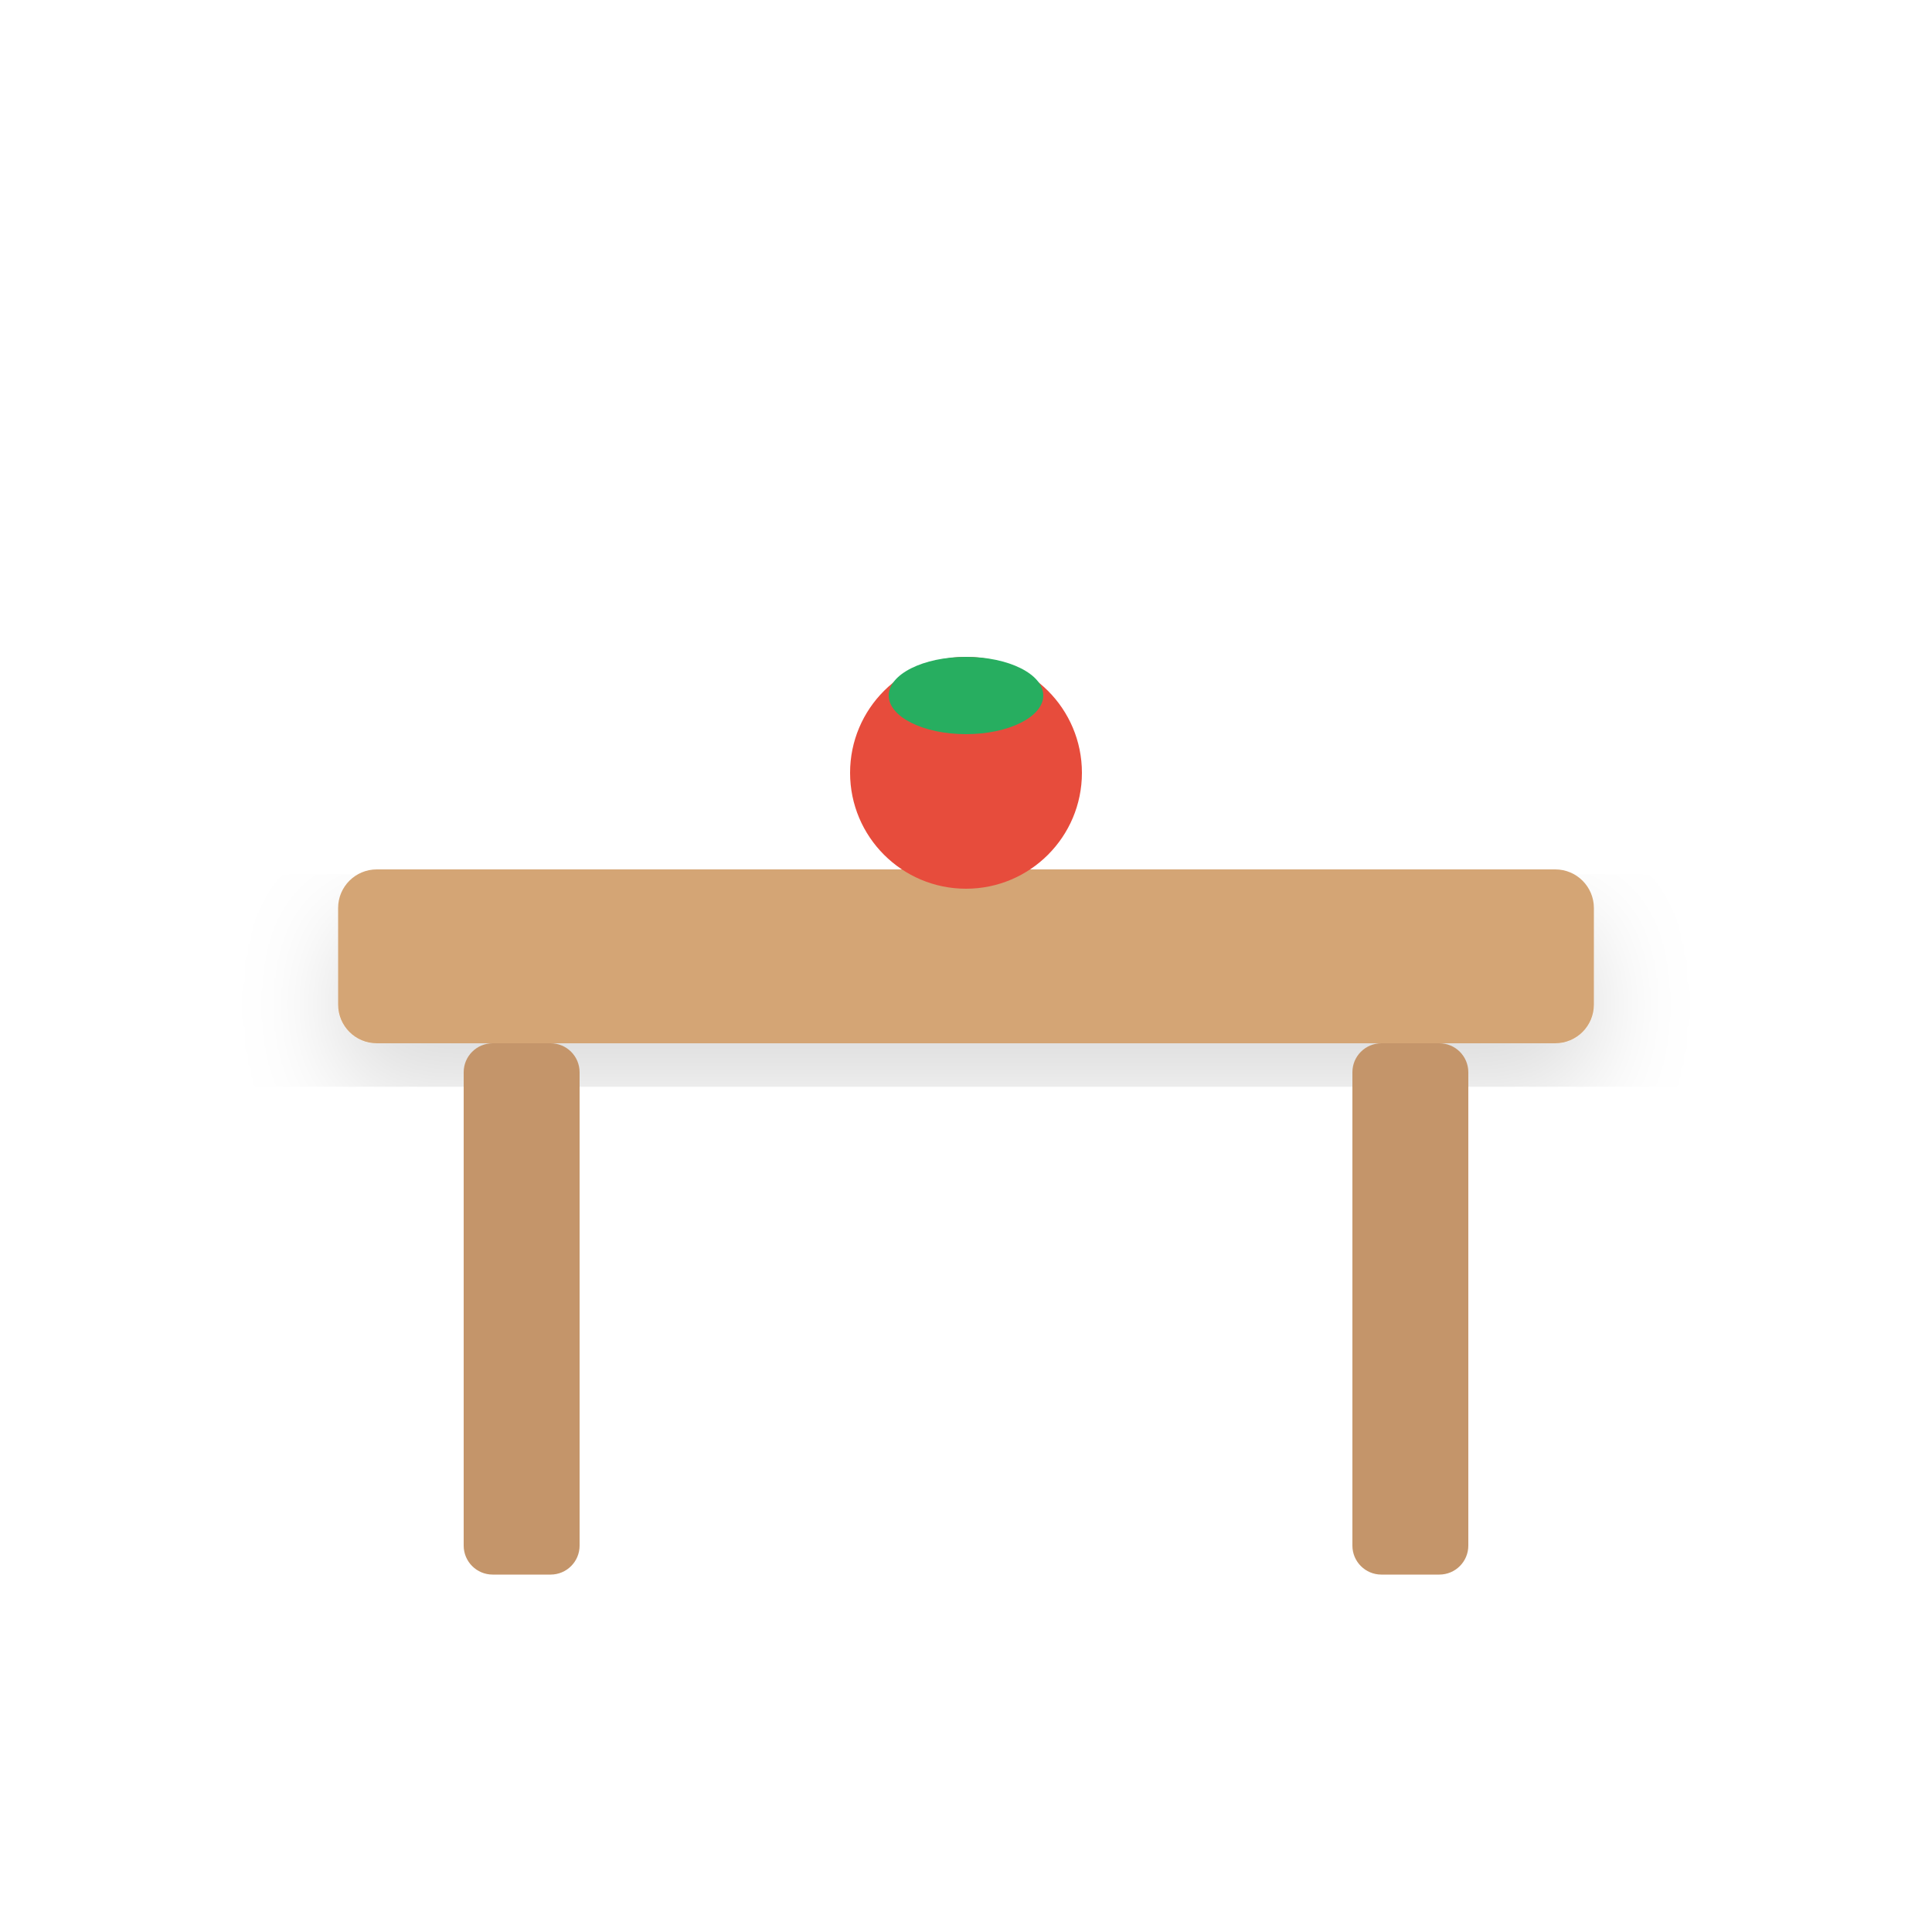
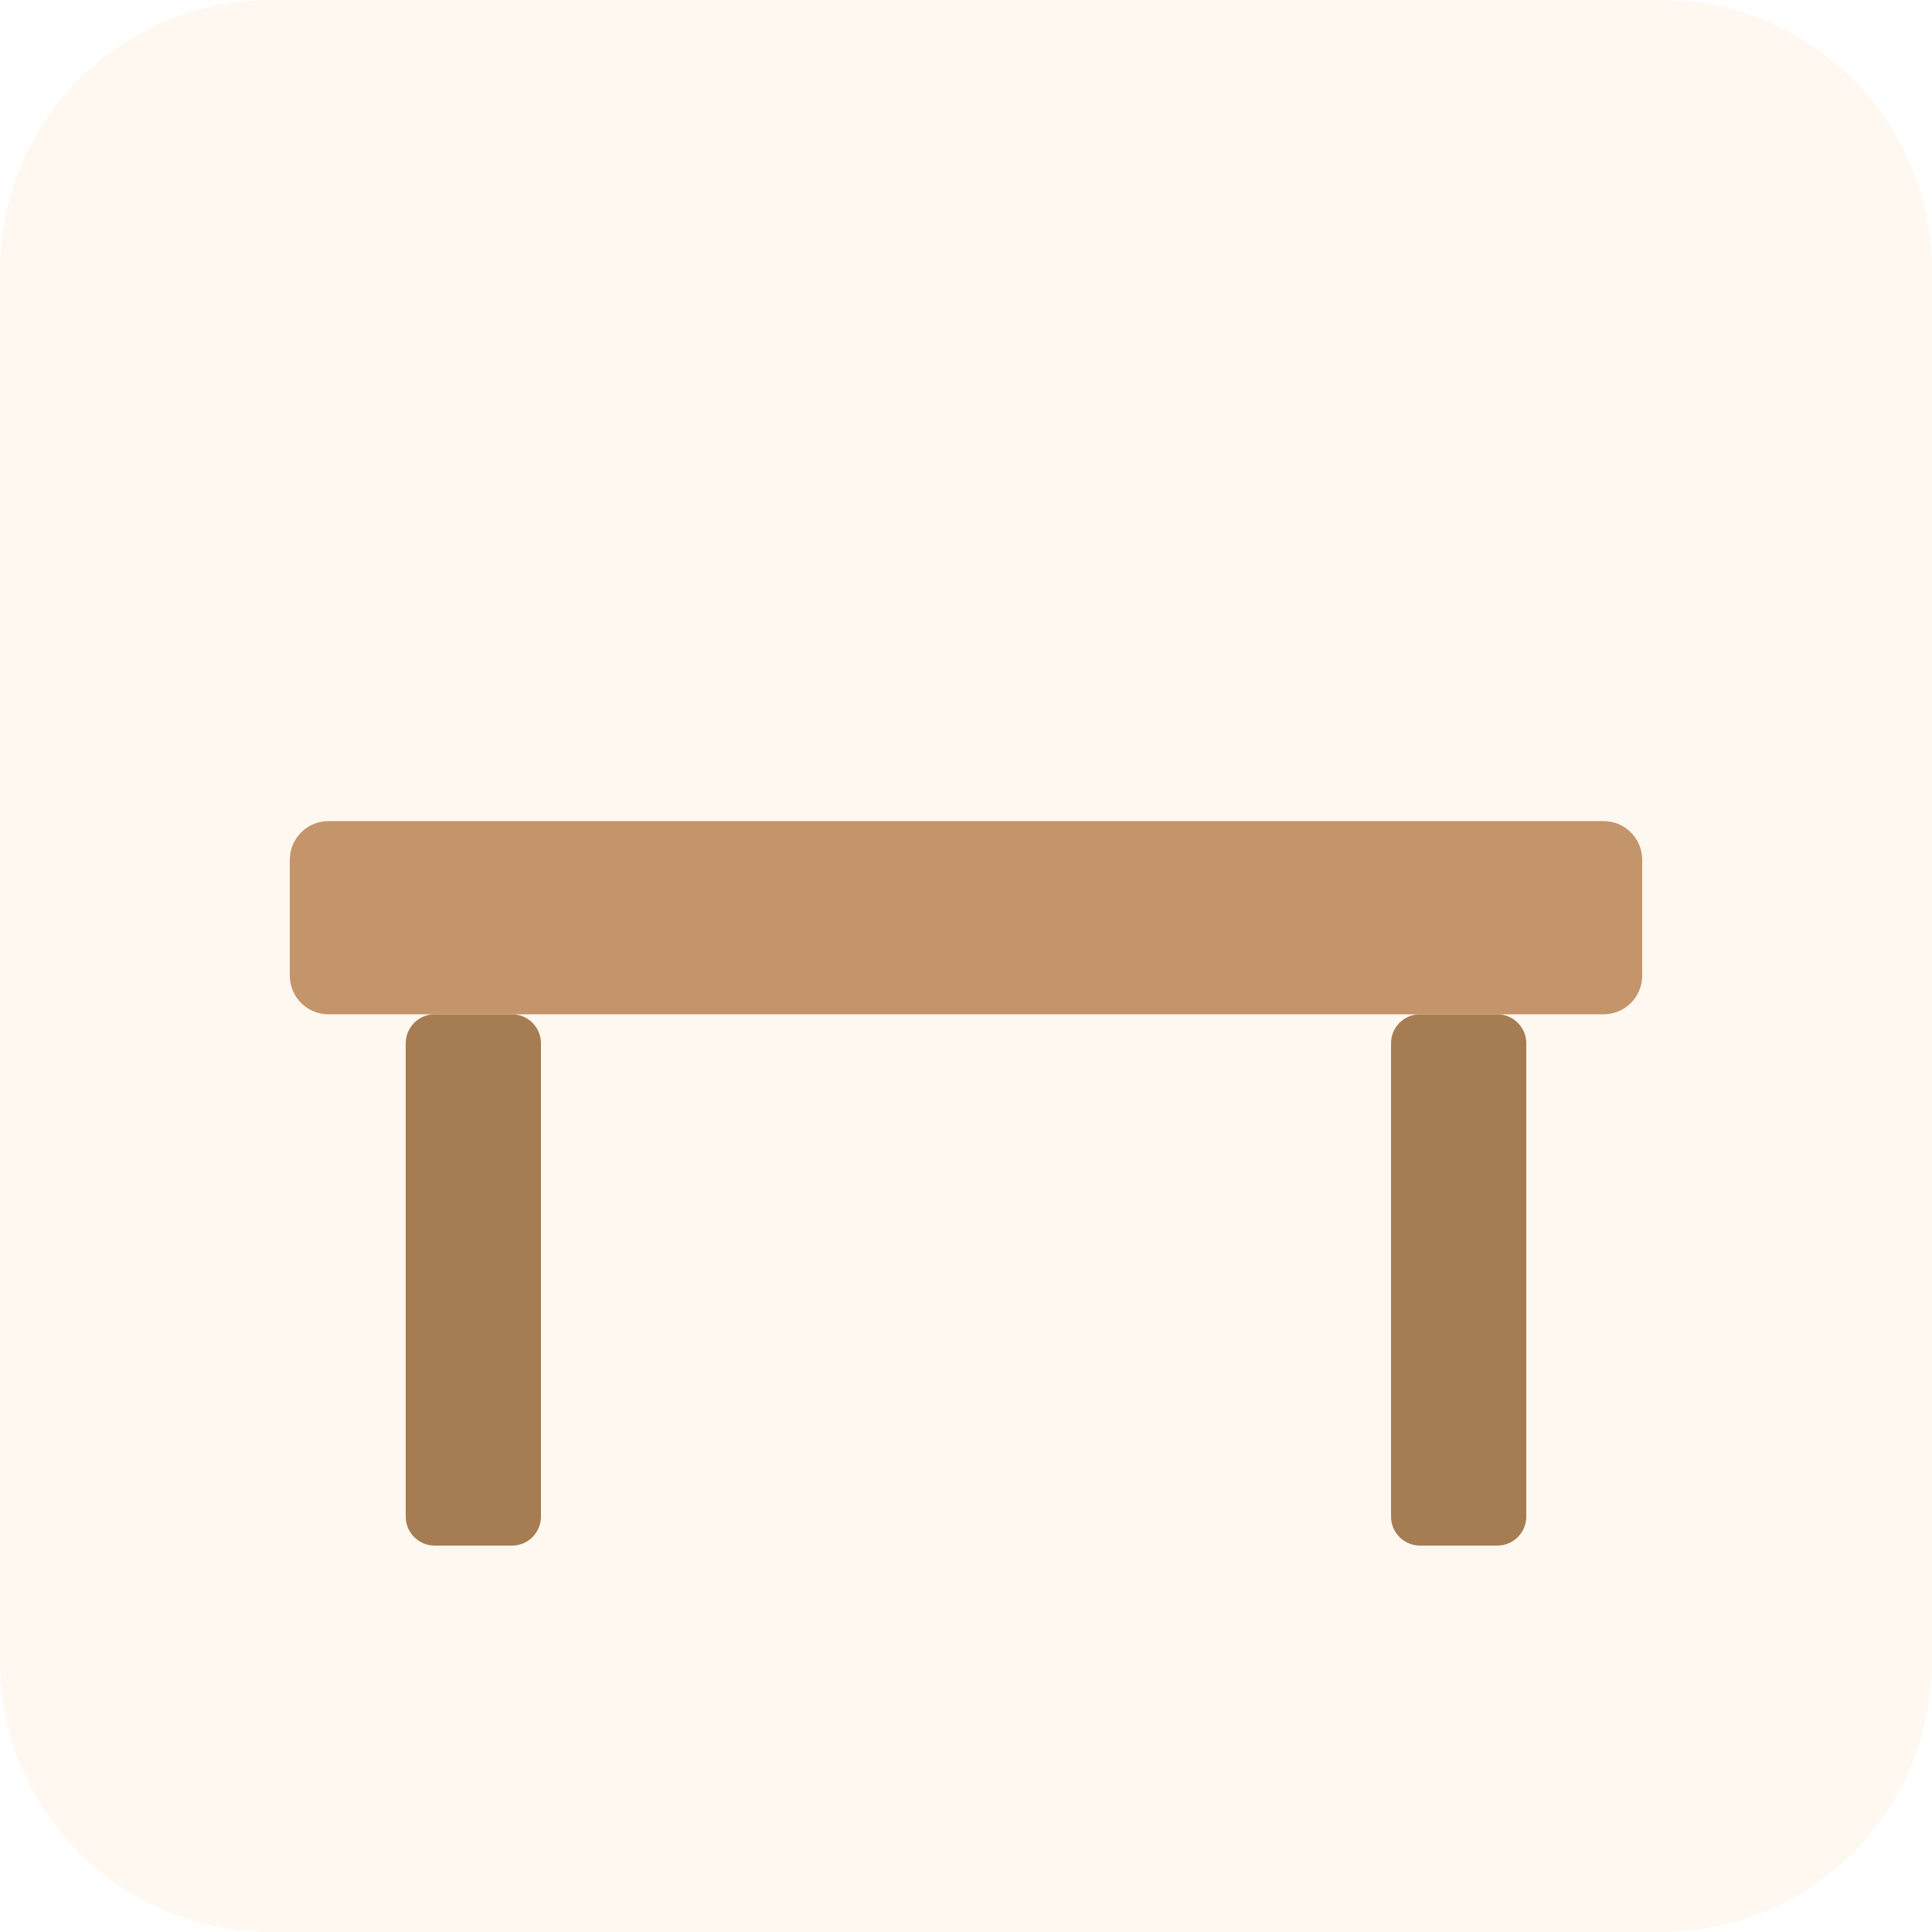
- <svg xmlns="http://www.w3.org/2000/svg" viewBox="0 0 200 200" width="200" height="200" role="img" aria-label="Meja">
-   <defs>
-     <filter id="s" x="-25%" y="-25%" width="150%" height="150%">
-       <feDropShadow dx="0" dy="5" stdDeviation="5" flood-opacity="0.14" />
-     </filter>
-   </defs>
-   <rect x="35" y="90" width="130" height="18" rx="4" fill="#D4A574" filter="url(#s)" />
-   <rect x="48" y="108" width="12" height="55" rx="3" fill="#C4956A" />
-   <rect x="140" y="108" width="12" height="55" rx="3" fill="#C4956A" />
-   <circle cx="100" cy="80" r="12" fill="#E74C3C" />
-   <ellipse cx="100" cy="72" rx="8" ry="4" fill="#27AE60" />
+ <svg xmlns="http://www.w3.org/2000/svg" viewBox="0 0 200 200" width="400" height="400">
+   <rect width="200" height="200" rx="28" fill="#FFF8F0" />
+   <rect x="30" y="85" width="140" height="20" rx="4" fill="#C4956A" />
+   <rect x="42" y="105" width="14" height="55" rx="3" fill="#A67C52" />
+   <rect x="144" y="105" width="14" height="55" rx="3" fill="#A67C52" />
</svg>
